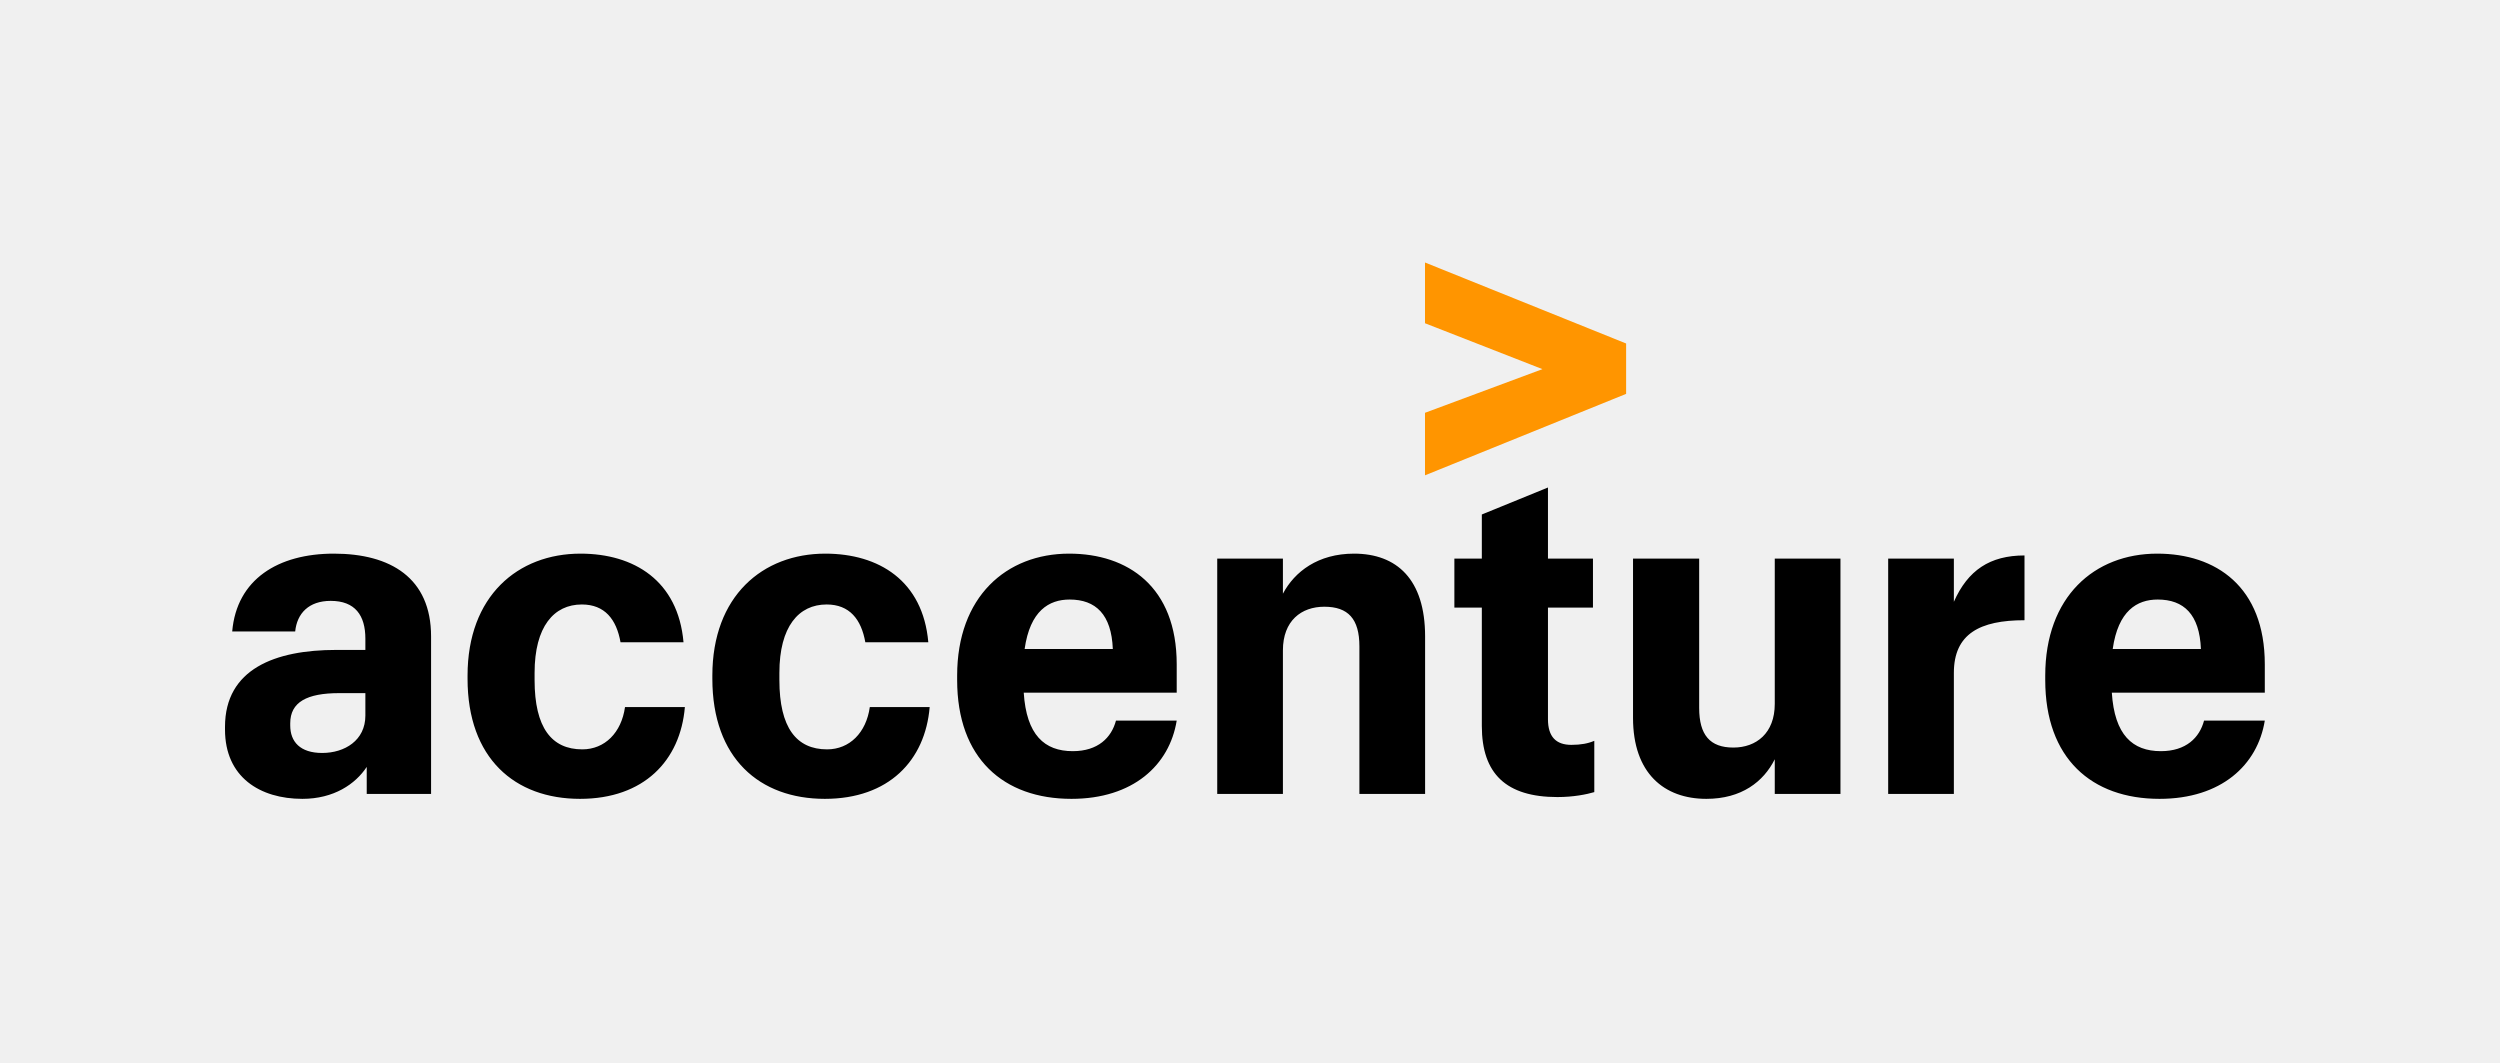
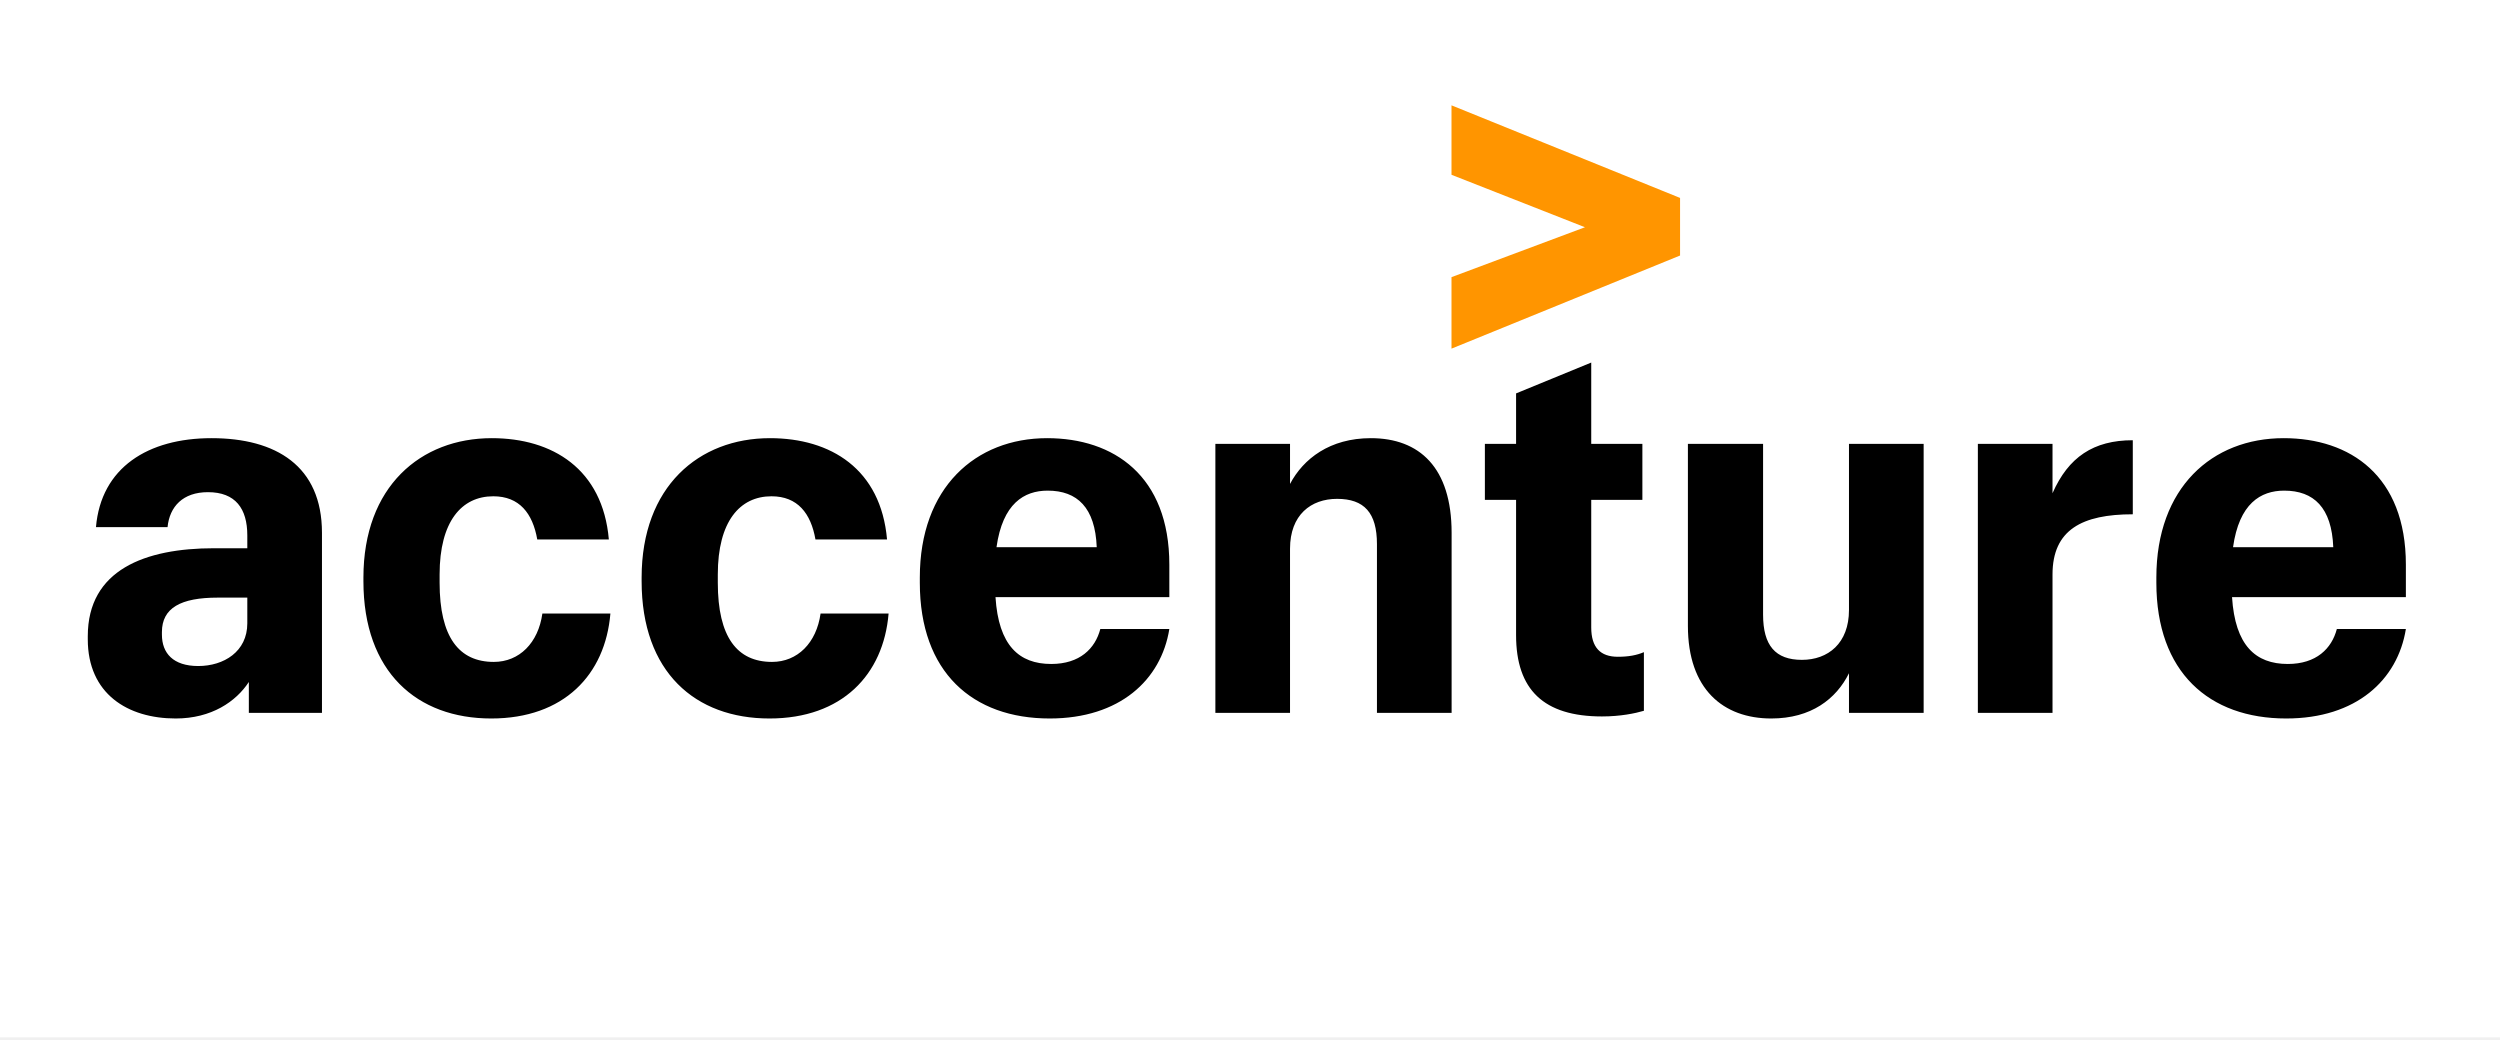
- <svg xmlns="http://www.w3.org/2000/svg" width="200px" height="85px" viewBox="0 0 200 85" version="1.1">
+ <svg xmlns="http://www.w3.org/2000/svg" width="712px" height="296px" viewBox="0 0 712 296" version="1.1">
  <defs />
  <g id="Page-1" stroke="none" stroke-width="1" fill="none" fill-rule="evenodd">
-     <g id="accenture">
-       <g id="Group" transform="translate(18, 21)">
-         <polygon id="Fill-2" fill="#FF9500" points="96 12.023 105.395 8.531 96 4.86 96 0 112.09 6.479 112.09 10.51 96 17.026" />
-         <path d="M151.017,30.922 L158.073,30.922 C157.964,28.15 156.704,26.963 154.617,26.963 C152.961,26.963 151.45,27.862 151.017,30.922 L151.017,30.922 Z M154.761,42.908 C149.326,42.908 145.619,39.669 145.619,33.406 L145.619,33.046 C145.619,26.747 149.542,23.291 154.581,23.291 C159.26,23.291 163.184,25.919 163.184,32.146 L163.184,34.414 L150.946,34.414 C151.162,37.797 152.601,39.093 154.869,39.093 C156.884,39.093 157.964,38.014 158.325,36.646 L163.184,36.646 C162.608,40.209 159.693,42.908 154.761,42.908 L154.761,42.908 Z M133.054,23.688 L138.309,23.688 L138.309,27.143 C139.425,24.623 141.189,23.436 143.96,23.436 L143.96,28.618 C140.397,28.618 138.309,29.698 138.309,32.83 L138.309,42.513 L133.054,42.513 L133.054,23.688 Z M129.237,42.513 L123.981,42.513 L123.981,39.741 C123.082,41.541 121.318,42.908 118.509,42.908 C115.126,42.908 112.642,40.856 112.642,36.43 L112.642,23.688 L117.934,23.688 L117.934,35.638 C117.934,37.797 118.797,38.805 120.669,38.805 C122.505,38.805 123.981,37.653 123.981,35.314 L123.981,23.688 L129.237,23.688 L129.237,42.513 Z M105.837,18 L105.837,23.688 L109.437,23.688 L109.437,27.61 L105.837,27.61 L105.837,36.537 C105.837,37.941 106.485,38.589 107.709,38.589 C108.465,38.589 109.04,38.481 109.544,38.266 L109.544,42.369 C108.933,42.549 107.889,42.765 106.593,42.765 C102.49,42.765 100.546,40.893 100.546,37.077 L100.546,27.61 L98.35,27.61 L98.35,23.688 L100.546,23.688 L100.546,20.159 L105.837,18 Z M79.378,23.688 L84.633,23.688 L84.633,26.495 C85.57,24.731 87.441,23.291 90.321,23.291 C93.741,23.291 96.008,25.343 96.008,29.914 L96.008,42.513 L90.752,42.513 L90.752,30.706 C90.752,28.511 89.853,27.538 87.945,27.538 C86.11,27.538 84.633,28.654 84.633,31.03 L84.633,42.513 L79.378,42.513 L79.378,23.688 Z M63.97,30.922 L71.026,30.922 C70.917,28.15 69.658,26.963 67.57,26.963 C65.915,26.963 64.403,27.862 63.97,30.922 L63.97,30.922 Z M67.714,42.908 C62.279,42.908 58.572,39.669 58.572,33.406 L58.572,33.046 C58.572,26.747 62.495,23.291 67.534,23.291 C72.213,23.291 76.137,25.919 76.137,32.146 L76.137,34.414 L63.899,34.414 C64.115,37.797 65.554,39.093 67.822,39.093 C69.837,39.093 70.917,38.014 71.278,36.646 L76.137,36.646 C75.561,40.209 72.646,42.908 67.714,42.908 L67.714,42.908 Z M47.986,42.908 C42.767,42.908 38.988,39.669 38.988,33.298 L38.988,33.046 C38.988,26.675 43.019,23.291 48.022,23.291 C52.305,23.291 55.833,25.451 56.265,30.382 L51.226,30.382 C50.902,28.547 49.966,27.358 48.13,27.358 C45.898,27.358 44.351,29.122 44.351,32.83 L44.351,33.406 C44.351,37.222 45.718,38.949 48.167,38.949 C49.966,38.949 51.297,37.617 51.585,35.565 L56.374,35.565 C56.013,39.849 53.097,42.908 47.986,42.908 L47.986,42.908 Z M28.402,42.908 C23.183,42.908 19.404,39.669 19.404,33.298 L19.404,33.046 C19.404,26.675 23.435,23.291 28.438,23.291 C32.721,23.291 36.25,25.451 36.681,30.382 L31.642,30.382 C31.318,28.547 30.382,27.358 28.546,27.358 C26.314,27.358 24.767,29.122 24.767,32.83 L24.767,33.406 C24.767,37.222 26.134,38.949 28.583,38.949 C30.382,38.949 31.713,37.617 32.001,35.565 L36.79,35.565 C36.429,39.849 33.513,42.908 28.402,42.908 L28.402,42.908 Z M11.23,36.249 L11.23,34.45 L9.142,34.45 C6.55,34.45 5.219,35.17 5.219,36.861 L5.219,37.041 C5.219,38.337 6.011,39.237 7.775,39.237 C9.575,39.237 11.23,38.23 11.23,36.249 L11.23,36.249 Z M6.191,42.908 C2.807,42.908 0,41.181 0,37.365 L0,37.149 C0,32.506 4.031,30.994 8.89,30.994 L11.23,30.994 L11.23,30.095 C11.23,28.223 10.402,27.07 8.458,27.07 C6.695,27.07 5.759,28.078 5.615,29.519 L0.576,29.519 C0.935,25.343 4.247,23.291 8.71,23.291 C13.246,23.291 16.486,25.235 16.486,29.914 L16.486,42.513 L11.338,42.513 L11.338,40.353 C10.438,41.721 8.71,42.908 6.191,42.908 L6.191,42.908 Z" id="Fill-3" fill="#000000" />
-       </g>
+     <g id="accenture" fill-rule="nonzero">
+       <rect id="Rectangle-path" fill="#FFFFFF" x="0" y="0" width="712" height="295.43" />
+       <polygon id="Fill-2" fill="#FF9500" points="413.387 78.931 451.396 64.719 413.387 49.779 413.387 30 478.482 56.368 478.482 72.773 413.387 99.292" />
+       <path d="M635.969,155.845 L664.515,155.845 C664.075,144.564 658.977,139.733 650.534,139.733 C643.834,139.733 637.721,143.392 635.969,155.845 L635.969,155.845 Z M651.116,204.626 C629.128,204.626 614.13,191.444 614.13,165.955 L614.13,164.49 C614.13,138.854 630.002,124.789 650.388,124.789 C669.318,124.789 685.193,135.484 685.193,160.827 L685.193,170.057 L635.682,170.057 C636.556,183.825 642.377,189.099 651.553,189.099 C659.705,189.099 664.075,184.708 665.535,179.141 L685.193,179.141 C682.863,193.641 671.07,204.626 651.116,204.626 L651.116,204.626 Z M563.296,126.405 L584.556,126.405 L584.556,140.466 C589.071,130.21 596.208,125.379 607.419,125.379 L607.419,146.469 C593.004,146.469 584.556,150.864 584.556,163.61 L584.556,203.018 L563.296,203.018 L563.296,126.405 Z M547.854,203.018 L526.59,203.018 L526.59,191.737 C522.953,199.062 515.816,204.626 504.452,204.626 C490.765,204.626 480.715,196.274 480.715,178.262 L480.715,126.405 L502.125,126.405 L502.125,175.038 C502.125,183.825 505.617,187.927 513.19,187.927 C520.618,187.927 526.59,183.239 526.59,173.72 L526.59,126.405 L547.854,126.405 L547.854,203.018 Z M453.184,103.256 L453.184,126.405 L467.749,126.405 L467.749,142.366 L453.184,142.366 L453.184,178.697 C453.184,184.411 455.806,187.048 460.758,187.048 C463.817,187.048 466.143,186.609 468.182,185.734 L468.182,202.432 C465.71,203.165 461.486,204.044 456.243,204.044 C439.644,204.044 431.779,196.425 431.779,180.895 L431.779,142.366 L422.894,142.366 L422.894,126.405 L431.779,126.405 L431.779,112.042 L453.184,103.256 Z M346.139,126.405 L367.399,126.405 L367.399,137.828 C371.19,130.649 378.76,124.789 390.411,124.789 C404.248,124.789 413.419,133.14 413.419,151.743 L413.419,203.018 L392.155,203.018 L392.155,154.966 C392.155,146.033 388.518,142.073 380.799,142.073 C373.375,142.073 367.399,146.615 367.399,156.285 L367.399,203.018 L346.139,203.018 L346.139,126.405 Z M283.803,155.845 L312.35,155.845 C311.909,144.564 306.815,139.733 298.368,139.733 C291.672,139.733 285.555,143.392 283.803,155.845 L283.803,155.845 Z M298.95,204.626 C276.962,204.626 261.965,191.444 261.965,165.955 L261.965,164.49 C261.965,138.854 277.836,124.789 298.222,124.789 C317.152,124.789 333.027,135.484 333.027,160.827 L333.027,170.057 L283.516,170.057 C284.39,183.825 290.212,189.099 299.387,189.099 C307.539,189.099 311.909,184.708 313.369,179.141 L333.027,179.141 C330.697,193.641 318.904,204.626 298.95,204.626 L298.95,204.626 Z M219.137,204.626 C198.022,204.626 182.734,191.444 182.734,165.515 L182.734,164.49 C182.734,138.561 199.042,124.789 219.282,124.789 C236.61,124.789 250.883,133.58 252.631,153.648 L232.245,153.648 C230.934,146.18 227.147,141.341 219.719,141.341 C210.689,141.341 204.431,148.52 204.431,163.61 L204.431,165.955 C204.431,181.485 209.961,188.513 219.869,188.513 C227.147,188.513 232.532,183.092 233.697,174.741 L253.072,174.741 C251.612,192.176 239.814,204.626 219.137,204.626 L219.137,204.626 Z M139.906,204.626 C118.791,204.626 103.503,191.444 103.503,165.515 L103.503,164.49 C103.503,138.561 119.811,124.789 140.052,124.789 C157.379,124.789 171.657,133.58 173.4,153.648 L153.014,153.648 C151.703,146.18 147.916,141.341 140.488,141.341 C131.458,141.341 125.2,148.52 125.2,163.61 L125.2,165.955 C125.2,181.485 130.73,188.513 140.638,188.513 C147.916,188.513 153.301,183.092 154.466,174.741 L173.841,174.741 C172.381,192.176 160.583,204.626 139.906,204.626 L139.906,204.626 Z M70.433,177.525 L70.433,170.203 L61.986,170.203 C51.499,170.203 46.114,173.134 46.114,180.016 L46.114,180.748 C46.114,186.023 49.319,189.685 56.455,189.685 C63.738,189.685 70.433,185.587 70.433,177.525 L70.433,177.525 Z M50.047,204.626 C36.356,204.626 25,197.597 25,182.067 L25,181.188 C25,162.292 41.308,156.138 60.966,156.138 L70.433,156.138 L70.433,152.48 C70.433,144.861 67.083,140.169 59.219,140.169 C52.086,140.169 48.299,144.271 47.717,150.135 L27.33,150.135 C28.783,133.14 42.182,124.789 60.238,124.789 C78.589,124.789 91.697,132.701 91.697,151.743 L91.697,203.018 L70.87,203.018 L70.87,194.227 C67.229,199.795 60.238,204.626 50.047,204.626 L50.047,204.626 Z" id="Fill-3" fill="#000000" />
    </g>
  </g>
</svg>
